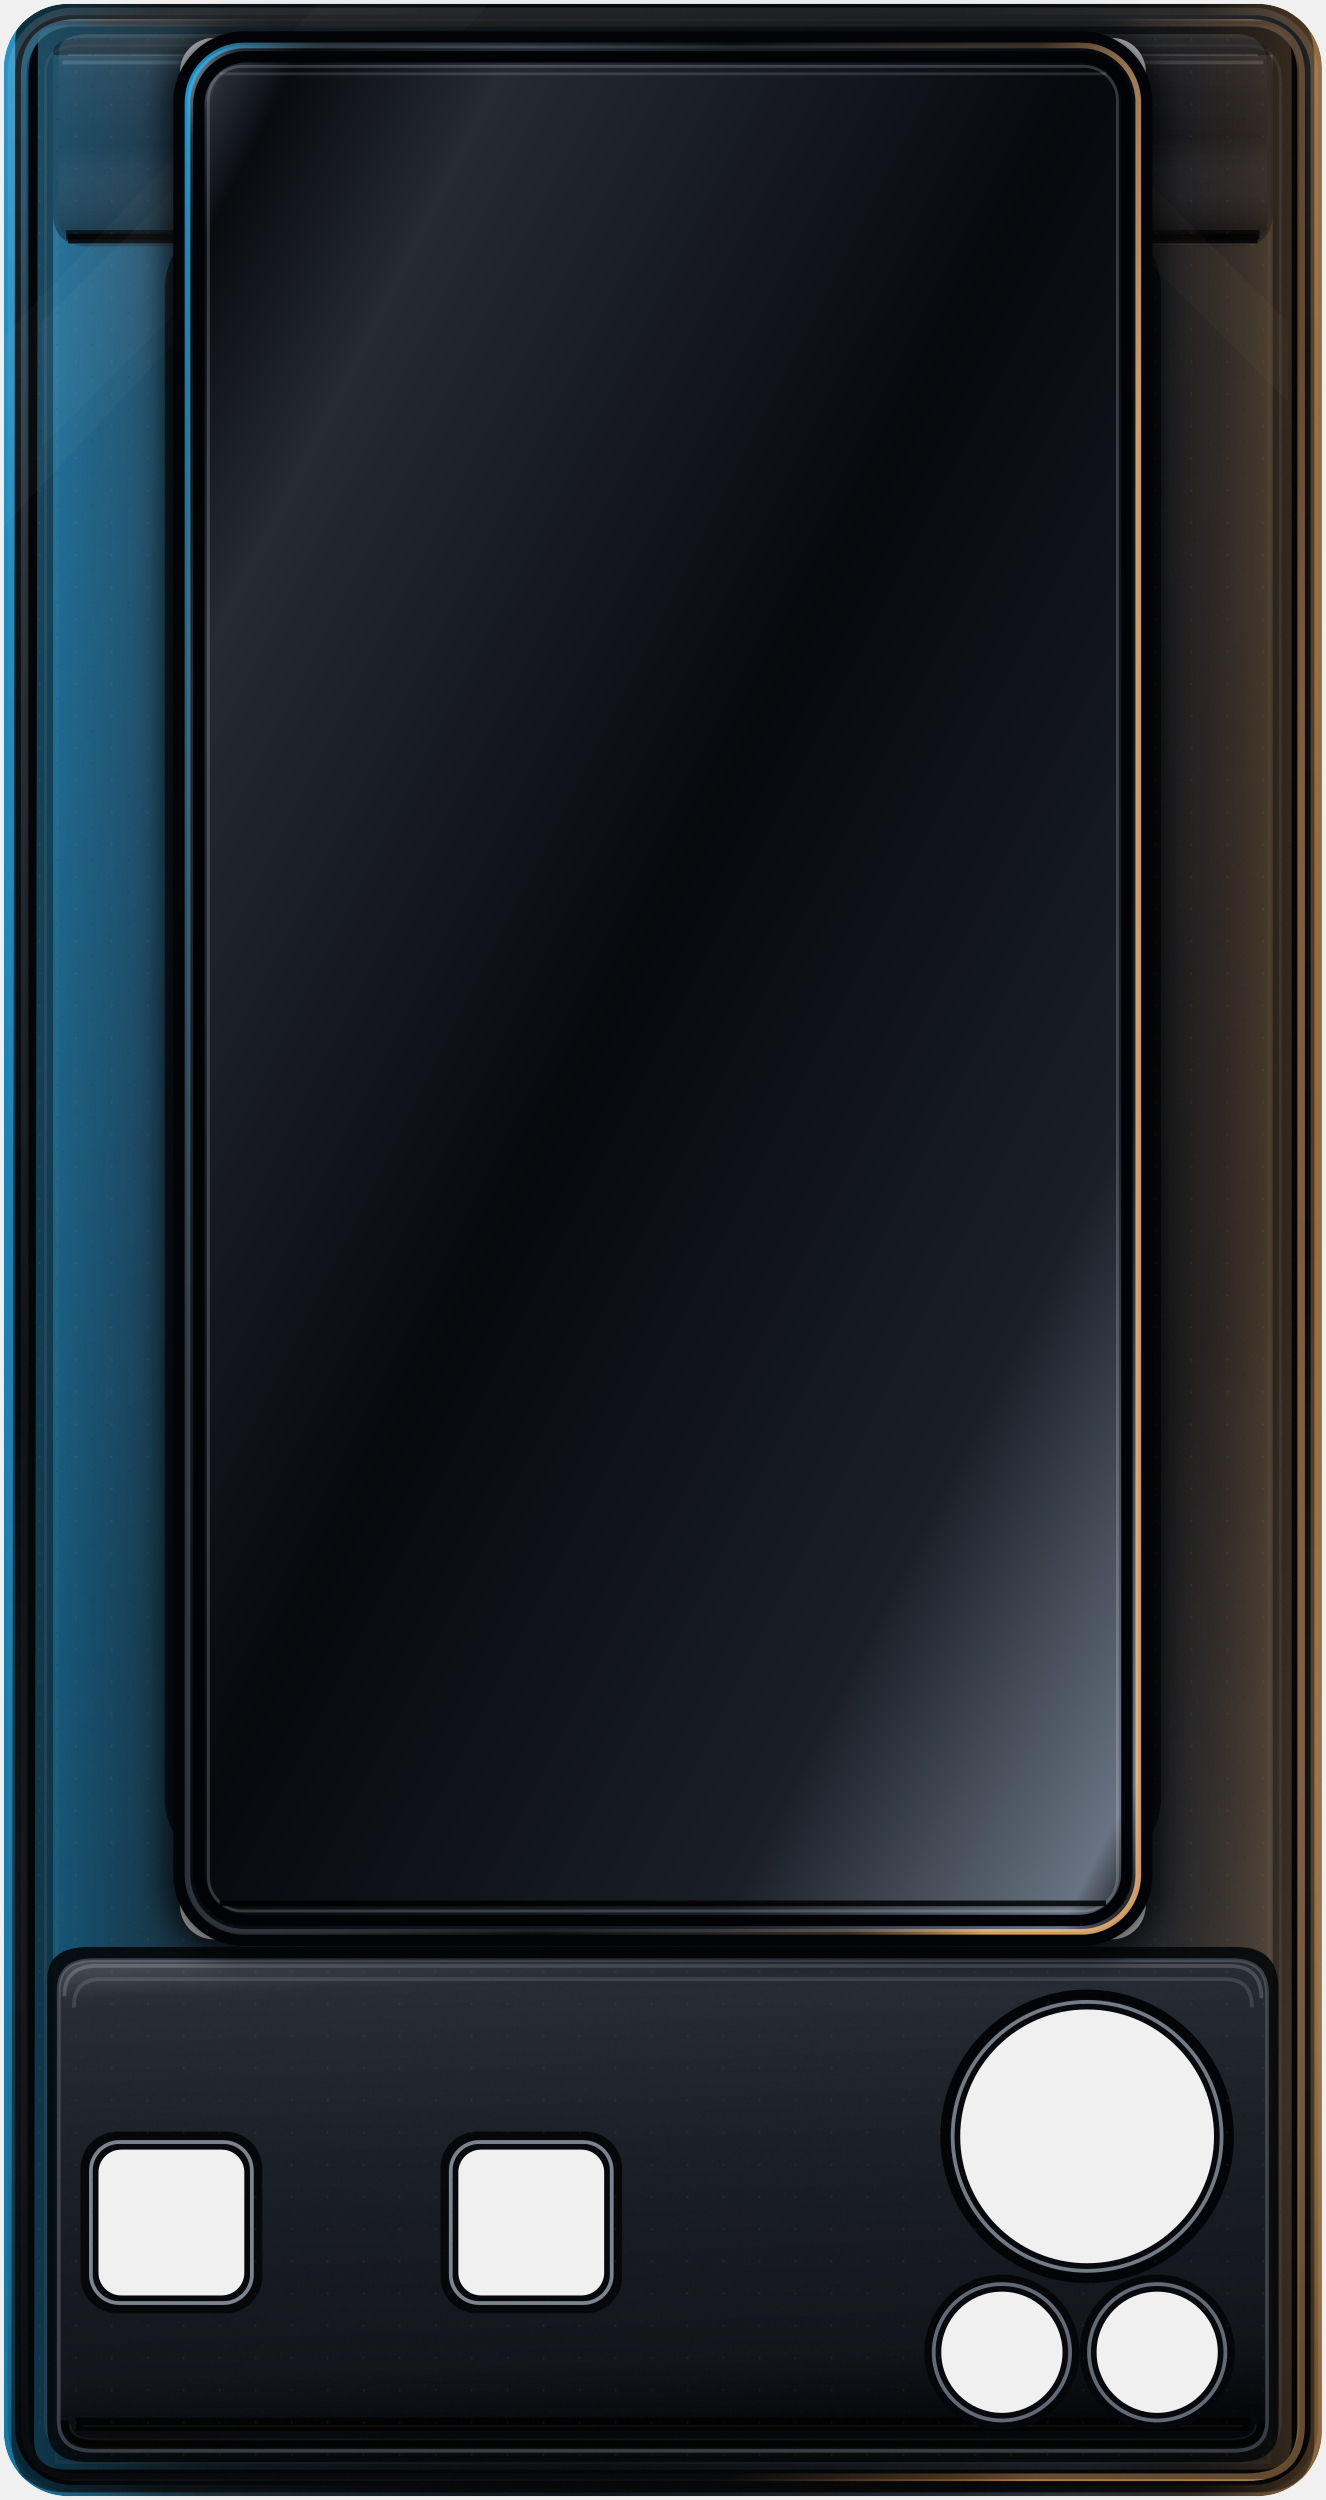
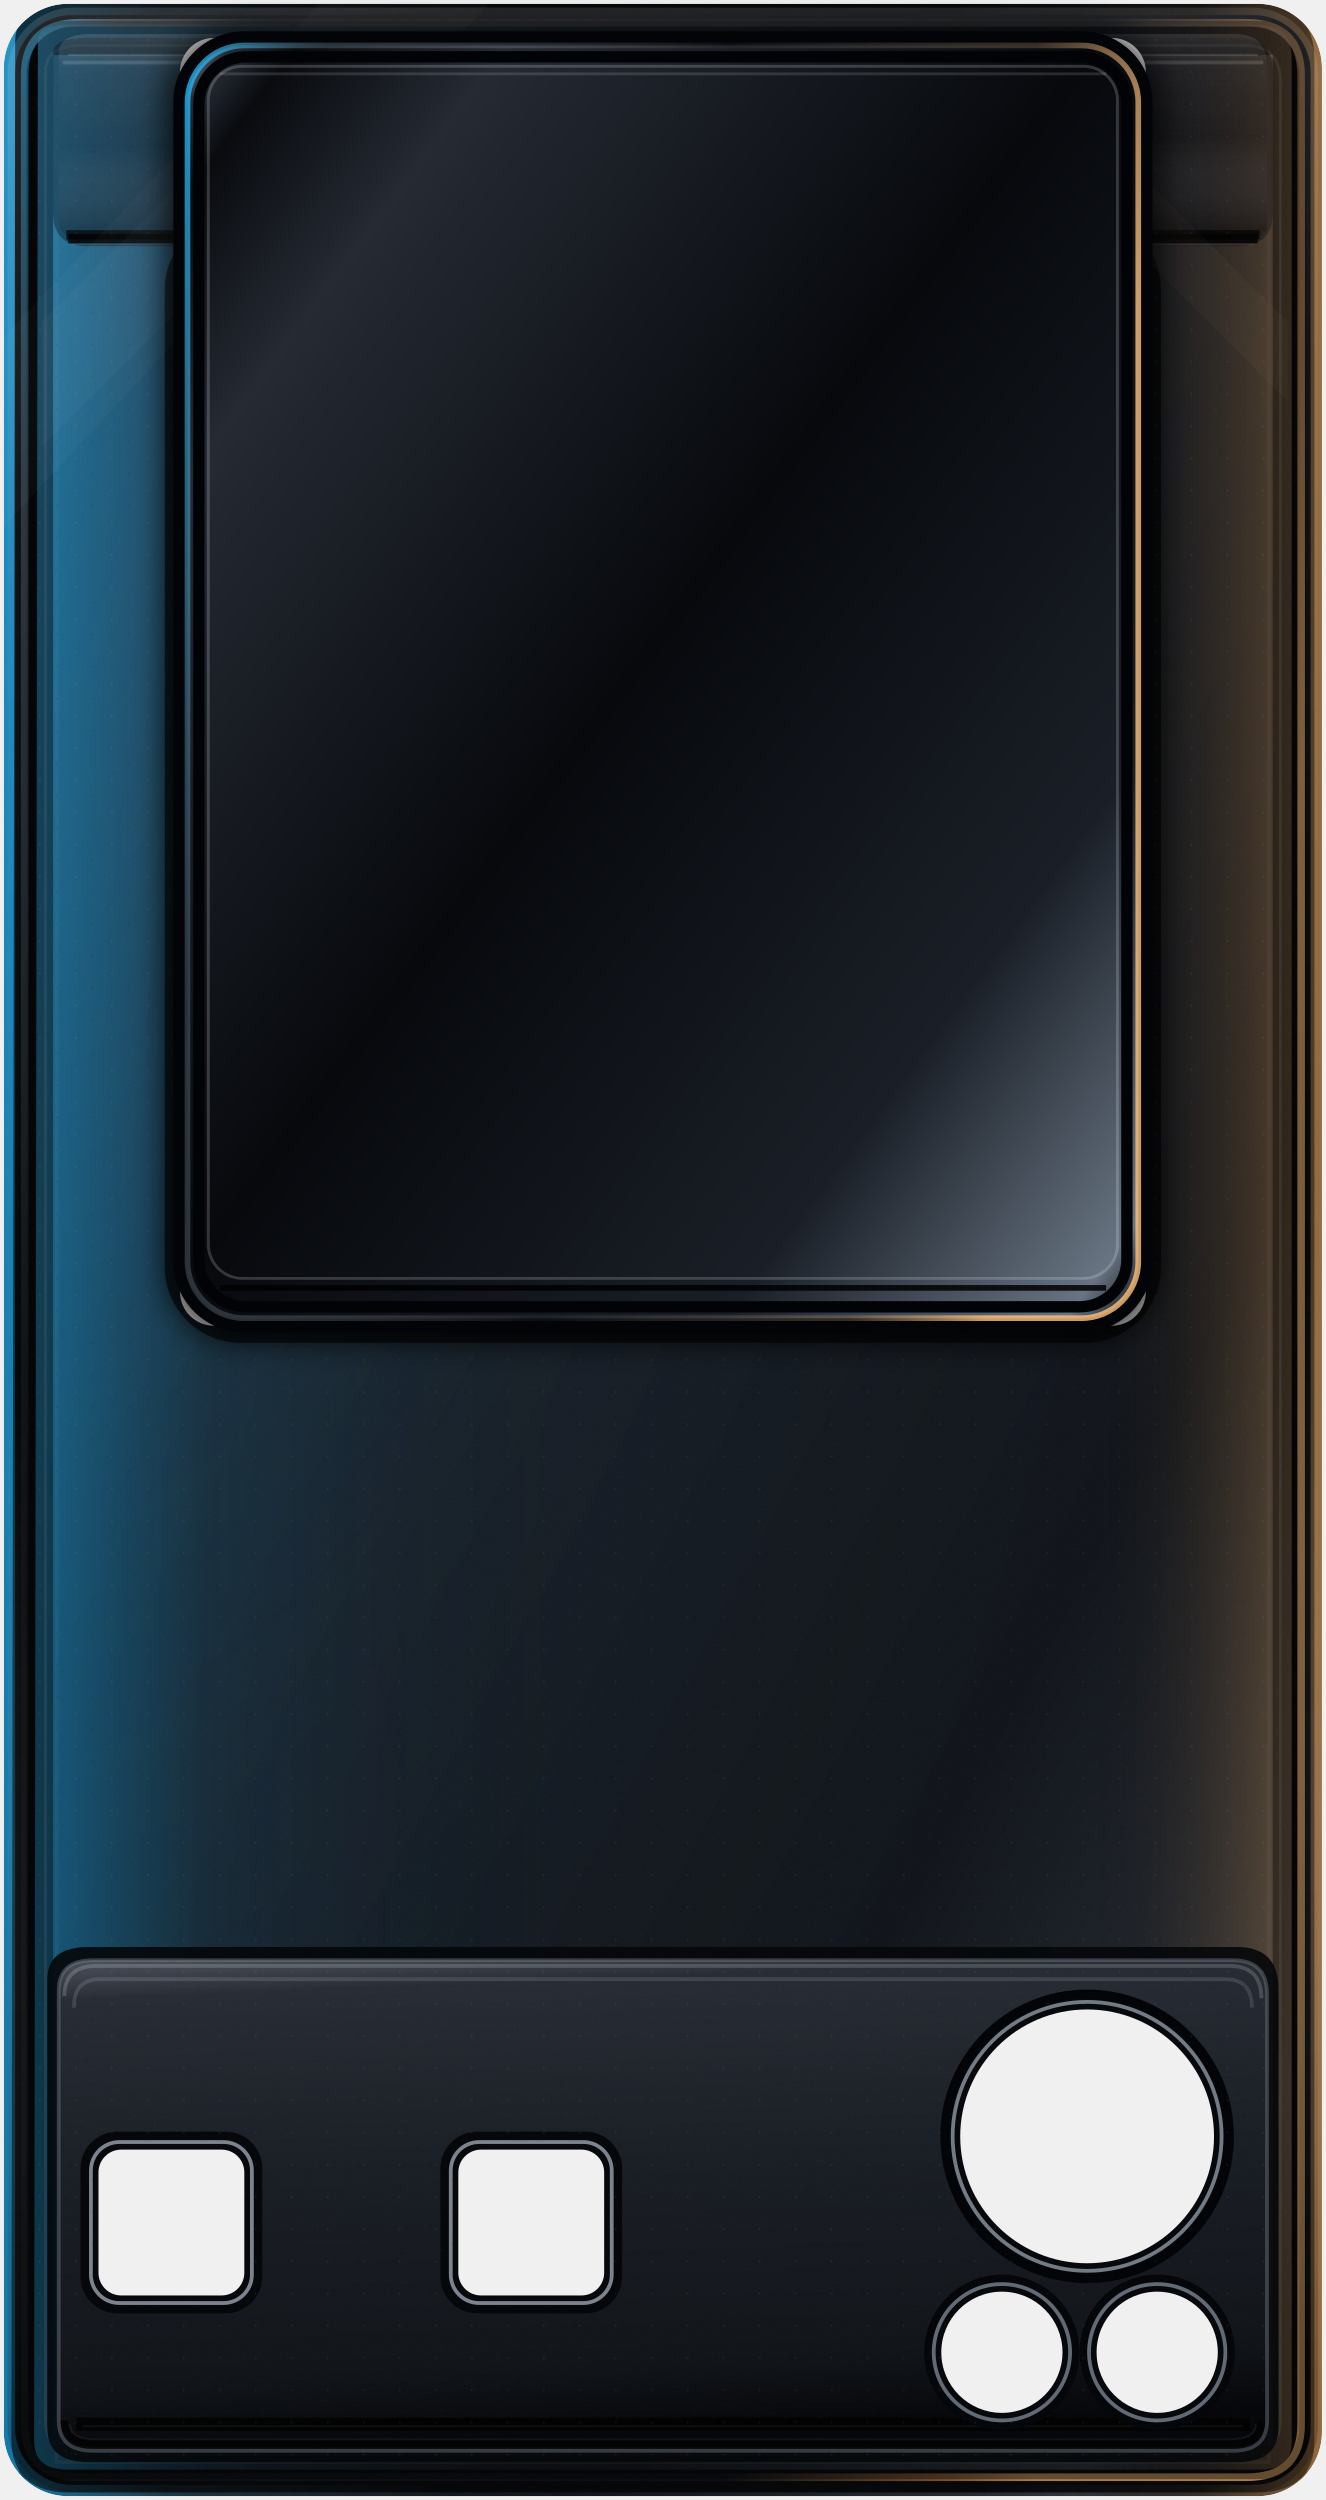
<svg xmlns="http://www.w3.org/2000/svg" viewBox="0 0 700 1320" preserveAspectRatio="none">
  <defs>
    <linearGradient id="shell" x1="0" y1="0" x2="1" y2="1">
      <stop stop-color="#555b65" />
      <stop offset=".12" stop-color="#30353d" />
      <stop offset=".36" stop-color="#1b1f26" />
      <stop offset=".72" stop-color="#11151b" />
      <stop offset=".9" stop-color="#292e36" />
      <stop offset="1" stop-color="#080a0e" />
    </linearGradient>
    <linearGradient id="edge" x1="0" y1="0" x2="1" y2=".3">
      <stop stop-color="#16a9ef" />
      <stop offset=".06" stop-color="#4a5965" />
      <stop offset=".18" stop-color="#11151a" />
      <stop offset=".78" stop-color="#111318" />
      <stop offset=".94" stop-color="#b77b43" />
      <stop offset="1" stop-color="#ffbd73" />
    </linearGradient>
    <linearGradient id="deck" x1="0" y1="0" x2=".1" y2="1">
      <stop stop-color="#4b515c" />
      <stop offset=".08" stop-color="#272c34" />
      <stop offset=".42" stop-color="#1a1e25" />
      <stop offset=".85" stop-color="#11151a" />
      <stop offset="1" stop-color="#050609" />
    </linearGradient>
    <linearGradient id="bezel" x1="0" y1="0" x2="1" y2="1">
      <stop stop-color="#9ba5b2" />
      <stop offset=".025" stop-color="#3a414c" />
      <stop offset=".07" stop-color="#080a0e" />
      <stop offset=".18" stop-color="#272c35" />
      <stop offset=".5" stop-color="#080a0e" />
      <stop offset=".83" stop-color="#171b22" />
      <stop offset=".96" stop-color="#64707d" />
      <stop offset="1" stop-color="#0a0c10" />
    </linearGradient>
    <linearGradient id="blueRim" x1="0" y1="0" x2="1" y2="0">
      <stop stop-color="#11b5ff" stop-opacity=".9" />
      <stop offset=".16" stop-color="#0a8bca" stop-opacity=".18" />
      <stop offset=".45" stop-color="#000" stop-opacity="0" />
      <stop offset=".82" stop-color="#000" stop-opacity="0" />
      <stop offset="1" stop-color="#ffb15e" stop-opacity=".72" />
    </linearGradient>
    <radialGradient id="softLight" cx="0" cy=".18" r="1">
      <stop stop-color="#168ac7" stop-opacity=".23" />
      <stop offset=".55" stop-color="#1477a7" stop-opacity=".04" />
      <stop offset="1" stop-color="#000" stop-opacity="0" />
    </radialGradient>
    <filter id="shadow" x="-25%" y="-25%" width="150%" height="150%">
      <feGaussianBlur stdDeviation="9" />
    </filter>
    <filter id="grain">
      <feTurbulence type="fractalNoise" baseFrequency=".72" numOctaves="2" seed="9" />
      <feColorMatrix values="0 0 0 0 .55 0 0 0 0 .57 0 0 0 0 .6 0 0 0 .12 0" />
    </filter>
    <mask id="cutouts" maskUnits="userSpaceOnUse" x="0" y="0" width="700" height="1320">
      <rect width="700" height="1320" fill="white" />
-       <rect x="95" y="20" width="510" height="1004" rx="18" fill="black" />
+       <rect x="95" y="20" width="510" height="680" rx="18" fill="black" />
      <rect x="52" y="1135" width="77" height="77" rx="12" fill="black" />
      <rect x="242" y="1135" width="77" height="77" rx="12" fill="black" />
      <circle cx="574" cy="1128" r="67" fill="black" />
      <circle cx="529" cy="1242" r="32" fill="black" />
      <circle cx="611" cy="1242" r="32" fill="black" />
    </mask>
    <clipPath id="bodyClip">
      <rect x="2" y="2" width="696" height="1316" rx="34" />
    </clipPath>
  </defs>
  <g mask="url(#cutouts)" clip-path="url(#bodyClip)">
    <rect width="700" height="1320" fill="url(#shell)" />
    <rect width="700" height="1320" fill="url(#softLight)" />
    <rect width="700" height="1320" fill="url(#blueRim)" opacity=".55" />
    <path d="M14 22 Q14 7 37 7 H663 Q688 7 688 31 V1289 Q688 1310 664 1310 H36 Q12 1310 12 1288 Z" fill="none" stroke="#05070a" stroke-width="12" />
    <path d="M13 40 Q13 12 42 12 H658 Q687 12 687 40 V1280 Q687 1308 658 1308 H42 Q13 1308 13 1280 Z" fill="none" stroke="url(#edge)" stroke-width="4" opacity=".8" />
    <path d="M24 38 Q24 24 43 24 H657 Q676 24 676 43 V1277 Q676 1296 657 1296 H43 Q24 1296 24 1277 Z" fill="none" stroke="#ffffff" stroke-opacity=".13" stroke-width="1.5" />
    <rect x="19" y="20" width="662" height="1280" fill="none" stroke="#000" stroke-opacity=".4" stroke-width="18" />
    <path d="M30 30 H670 V1300 H30 Z" fill="none" stroke="#ffffff" stroke-opacity=".035" stroke-width="2" />
    <path d="M28 28 Q28 20 46 20 H654 Q672 20 672 38 V112 Q672 130 654 130 H46 Q28 130 28 112 Z" fill="#07090d" opacity=".36" />
    <path d="M33 33 H667" stroke="#ffffff" stroke-opacity=".14" stroke-width="2" />
    <path d="M35 124 H665" stroke="#000" stroke-opacity=".7" stroke-width="5" />
    <g opacity=".88" fill="#05070a" stroke="#59616c" stroke-width="1.3">
      <path d="M247 38 l24 0 -18 24 -24 0 Z" />
      <path d="M293 38 l24 0 -18 24 -24 0 Z" />
      <path d="M339 38 l24 0 -18 24 -24 0 Z" />
      <path d="M385 38 l24 0 -18 24 -24 0 Z" />
      <path d="M431 38 l24 0 -18 24 -24 0 Z" />
    </g>
-     <rect x="98" y="124" width="504" height="842" rx="31" fill="#000" opacity=".42" filter="url(#shadow)" />
-     <rect x="101" y="126" width="498" height="848" rx="29" fill="#06080c" stroke="#050609" stroke-width="7" />
-     <rect x="105" y="130" width="490" height="840" rx="26" fill="url(#bezel)" stroke="#77818e" stroke-opacity=".62" stroke-width="2" />
-     <rect x="112" y="137" width="476" height="826" rx="20" fill="none" stroke="#020306" stroke-width="7" />
-     <rect x="117" y="142" width="466" height="816" rx="15" fill="none" stroke="#ffffff" stroke-opacity=".12" stroke-width="1.4" />
-     <path d="M120 150 H575 V950 H125 Q120 950 120 945 Z" fill="none" stroke="#000" stroke-opacity=".5" stroke-width="2" />
+     <rect x="98" y="124" width="504" height="570" rx="31" fill="#000" opacity=".42" filter="url(#shadow)" />
+     <rect x="101" y="126" width="498" height="568" rx="29" fill="#06080c" stroke="#050609" stroke-width="7" />
+     <rect x="105" y="130" width="490" height="560" rx="26" fill="url(#bezel)" stroke="#77818e" stroke-opacity=".62" stroke-width="2" />
+     <rect x="112" y="137" width="476" height="546" rx="20" fill="none" stroke="#020306" stroke-width="7" />
+     <rect x="117" y="142" width="466" height="538" rx="15" fill="none" stroke="#ffffff" stroke-opacity=".12" stroke-width="1.4" />
+     <path d="M120 150 H575 V675 H125 Q120 675 120 670 Z" fill="none" stroke="#000" stroke-opacity=".5" stroke-width="2" />
    <path d="M25 1045 Q25 1028 47 1028 H653 Q675 1028 675 1050 V1282 Q675 1300 653 1300 H47 Q25 1300 25 1282 Z" fill="#030508" opacity=".9" />
    <path d="M31 1051 Q31 1035 49 1035 H651 Q669 1035 669 1053 V1278 Q669 1294 651 1294 H49 Q31 1294 31 1278 Z" fill="url(#deck)" stroke="#737b87" stroke-opacity=".45" stroke-width="2" />
    <path d="M39 1060 Q39 1045 53 1045 H647 Q661 1045 661 1060" fill="none" stroke="#ffffff" stroke-opacity=".12" stroke-width="2" />
    <path d="M40 1280 H660" stroke="#000" stroke-opacity=".85" stroke-width="7" />
    <path d="M44 1281 H656" stroke="#ffffff" stroke-opacity=".05" stroke-width="1" />
    <rect x="45" y="1128" width="91" height="91" rx="17" fill="#05070a" stroke="#050609" stroke-width="5" />
    <rect x="48" y="1131" width="85" height="85" rx="15" fill="none" stroke="#9aa3af" stroke-opacity=".8" stroke-width="2" />
    <rect x="235" y="1128" width="91" height="91" rx="17" fill="#05070a" stroke="#050609" stroke-width="5" />
    <rect x="238" y="1131" width="85" height="85" rx="15" fill="none" stroke="#9aa3af" stroke-opacity=".8" stroke-width="2" />
    <circle cx="574" cy="1128" r="75" fill="#05070a" stroke="#020306" stroke-width="5" />
    <circle cx="574" cy="1128" r="71" fill="none" stroke="#858e9a" stroke-opacity=".85" stroke-width="2" />
    <circle cx="529" cy="1242" r="39" fill="#05070a" stroke="#030508" stroke-width="4" />
    <circle cx="529" cy="1242" r="36" fill="none" stroke="#7f8997" stroke-opacity=".75" stroke-width="2" />
    <circle cx="611" cy="1242" r="39" fill="#05070a" stroke="#030508" stroke-width="4" />
    <circle cx="611" cy="1242" r="36" fill="none" stroke="#7f8997" stroke-opacity=".75" stroke-width="2" />
    <defs>
      <linearGradient id="rimSweep" x1="0" y1="0" x2="1" y2="0">
        <stop offset="0" stop-color="#16baff" stop-opacity=".52" />
        <stop offset=".12" stop-color="#6ed4ff" stop-opacity=".12" />
        <stop offset=".34" stop-color="#ffffff" stop-opacity="0" />
        <stop offset=".72" stop-color="#ffffff" stop-opacity="0" />
        <stop offset=".91" stop-color="#ffbc70" stop-opacity=".1" />
        <stop offset="1" stop-color="#ffb35f" stop-opacity=".62" />
      </linearGradient>
      <linearGradient id="topSheen" x1="0" y1="0" x2=".05" y2="1">
        <stop offset="0" stop-color="#ffffff" stop-opacity=".17" />
        <stop offset=".18" stop-color="#ffffff" stop-opacity=".055" />
        <stop offset=".55" stop-color="#ffffff" stop-opacity="0" />
        <stop offset="1" stop-color="#000000" stop-opacity=".25" />
      </linearGradient>
      <linearGradient id="screenAO" x1="0" y1="0" x2="0" y2="1">
        <stop offset="0" stop-color="#000000" stop-opacity=".7" />
        <stop offset=".06" stop-color="#000000" stop-opacity=".12" />
        <stop offset=".9" stop-color="#000000" stop-opacity=".08" />
        <stop offset="1" stop-color="#000000" stop-opacity=".8" />
      </linearGradient>
      <pattern id="micrograin" width="19" height="17" patternUnits="userSpaceOnUse">
        <circle cx="2" cy="4" r=".55" fill="#ffffff" opacity=".17" />
        <circle cx="11" cy="12" r=".45" fill="#000000" opacity=".38" />
        <path d="M15 2h1 M5 15h1" stroke="#ffffff" stroke-opacity=".08" stroke-width=".5" />
      </pattern>
    </defs>
    <rect x="4" y="4" width="692" height="1312" rx="34" fill="none" stroke="url(#rimSweep)" stroke-width="8" opacity=".48" />
    <rect x="9" y="9" width="682" height="1302" rx="30" fill="none" stroke="url(#topSheen)" stroke-width="10" opacity=".75" />
    <path d="M31 28 Q31 18 48 18 H652 Q669 18 669 35 V119 Q669 126 658 126 H42 Q31 126 31 115 Z" fill="url(#topSheen)" opacity=".78" />
    <path d="M36 29 H664" stroke="#ffffff" stroke-opacity=".12" stroke-width="1.2" />
    <path d="M36 126 H664" stroke="#000000" stroke-opacity=".8" stroke-width="5" />
    <path d="M38 129 H662" stroke="#ffffff" stroke-opacity=".08" stroke-width="1" />
-     <rect x="93" y="119" width="514" height="864" rx="34" fill="none" stroke="#000000" stroke-opacity=".66" stroke-width="12" />
-     <rect x="100" y="126" width="500" height="850" rx="30" fill="none" stroke="#ffffff" stroke-opacity=".045" stroke-width="2" />
+     <rect x="93" y="119" width="514" height="584" rx="34" fill="none" stroke="#000000" stroke-opacity=".66" stroke-width="12" />
+     <rect x="100" y="126" width="500" height="570" rx="30" fill="none" stroke="#ffffff" stroke-opacity=".045" stroke-width="2" />
    <rect x="18" y="18" width="664" height="1284" rx="30" fill="url(#micrograin)" opacity=".34" />
    <path d="M34 1054 Q34 1038 51 1038 H649 Q666 1038 666 1055" fill="none" stroke="#ffffff" stroke-opacity=".17" stroke-width="2" />
    <path d="M34 1278 Q34 1290 50 1290 H650 Q666 1290 666 1278" fill="none" stroke="#000000" stroke-opacity=".75" stroke-width="4" />
    <path d="M37 1280 Q37 1288 51 1288 H649 Q663 1288 663 1280" fill="none" stroke="#ffffff" stroke-opacity=".06" stroke-width="1" />
    <path d="M22 170 L170 22 H236 L22 236 Z" fill="#b8e7ff" opacity=".035" />
    <path d="M680 170 L530 20 H488 L680 212 Z" fill="#ffc98d" opacity=".03" />
    <path d="M0 180 L170 0 H260 L0 280 Z" fill="#ffffff" opacity=".025" />
    <rect width="700" height="1320" filter="url(#grain)" opacity=".13" />
  </g>
  <defs>
    <linearGradient id="expandedBezel" x1="0" y1="0" x2="1" y2="1">
      <stop offset="0" stop-color="#9aa5b3" />
      <stop offset=".025" stop-color="#272d36" />
      <stop offset=".06" stop-color="#090b0f" />
      <stop offset=".17" stop-color="#252a33" />
      <stop offset=".48" stop-color="#07090d" />
      <stop offset=".78" stop-color="#1a1f27" />
      <stop offset=".96" stop-color="#687482" />
      <stop offset="1" stop-color="#080a0e" />
    </linearGradient>
    <linearGradient id="expandedRim" x1="0" y1="0" x2="1" y2=".2">
      <stop stop-color="#1ebcff" stop-opacity=".8" />
      <stop offset=".14" stop-color="#6a8294" stop-opacity=".35" />
      <stop offset=".55" stop-color="#ffffff" stop-opacity=".04" />
      <stop offset=".86" stop-color="#d0a06c" stop-opacity=".25" />
      <stop offset="1" stop-color="#ffc27b" stop-opacity=".8" />
    </linearGradient>
    <filter id="expandedShadow" x="-15%" y="-8%" width="130%" height="120%">
      <feGaussianBlur stdDeviation="8" />
    </filter>
  </defs>
-   <rect x="87" y="15" width="526" height="1018" rx="39" fill="#000" opacity=".72" filter="url(#expandedShadow)" />
-   <rect x="95" y="20" width="510" height="1004" rx="34" fill="#07090d" stroke="#030407" stroke-width="7" />
-   <rect x="99" y="24" width="502" height="996" rx="30" fill="url(#expandedBezel)" stroke="url(#expandedRim)" stroke-width="3" />
-   <rect x="105" y="30" width="490" height="984" rx="25" fill="none" stroke="#020306" stroke-width="6" />
-   <rect x="110" y="35" width="480" height="974" rx="18" fill="none" stroke="#ffffff" stroke-opacity=".18" stroke-width="1.5" />
+   <rect x="87" y="15" width="526" height="694" rx="39" fill="#000" opacity=".72" filter="url(#expandedShadow)" />
+   <rect x="95" y="20" width="510" height="680" rx="34" fill="#07090d" stroke="#030407" stroke-width="7" />
+   <rect x="99" y="24" width="502" height="672" rx="30" fill="url(#expandedBezel)" stroke="url(#expandedRim)" stroke-width="3" />
+   <rect x="105" y="30" width="490" height="660" rx="25" fill="none" stroke="#020306" stroke-width="6" />
+   <rect x="110" y="35" width="480" height="640" rx="18" fill="none" stroke="#ffffff" stroke-opacity=".18" stroke-width="1.5" />
  <path d="M116 39 H584" stroke="#ffffff" stroke-opacity=".13" stroke-width="1.5" />
-   <path d="M116 1005 H584" stroke="#000000" stroke-opacity=".85" stroke-width="3" />
+   <path d="M116 680 H584" stroke="#000000" stroke-opacity=".85" stroke-width="3" />
</svg>
